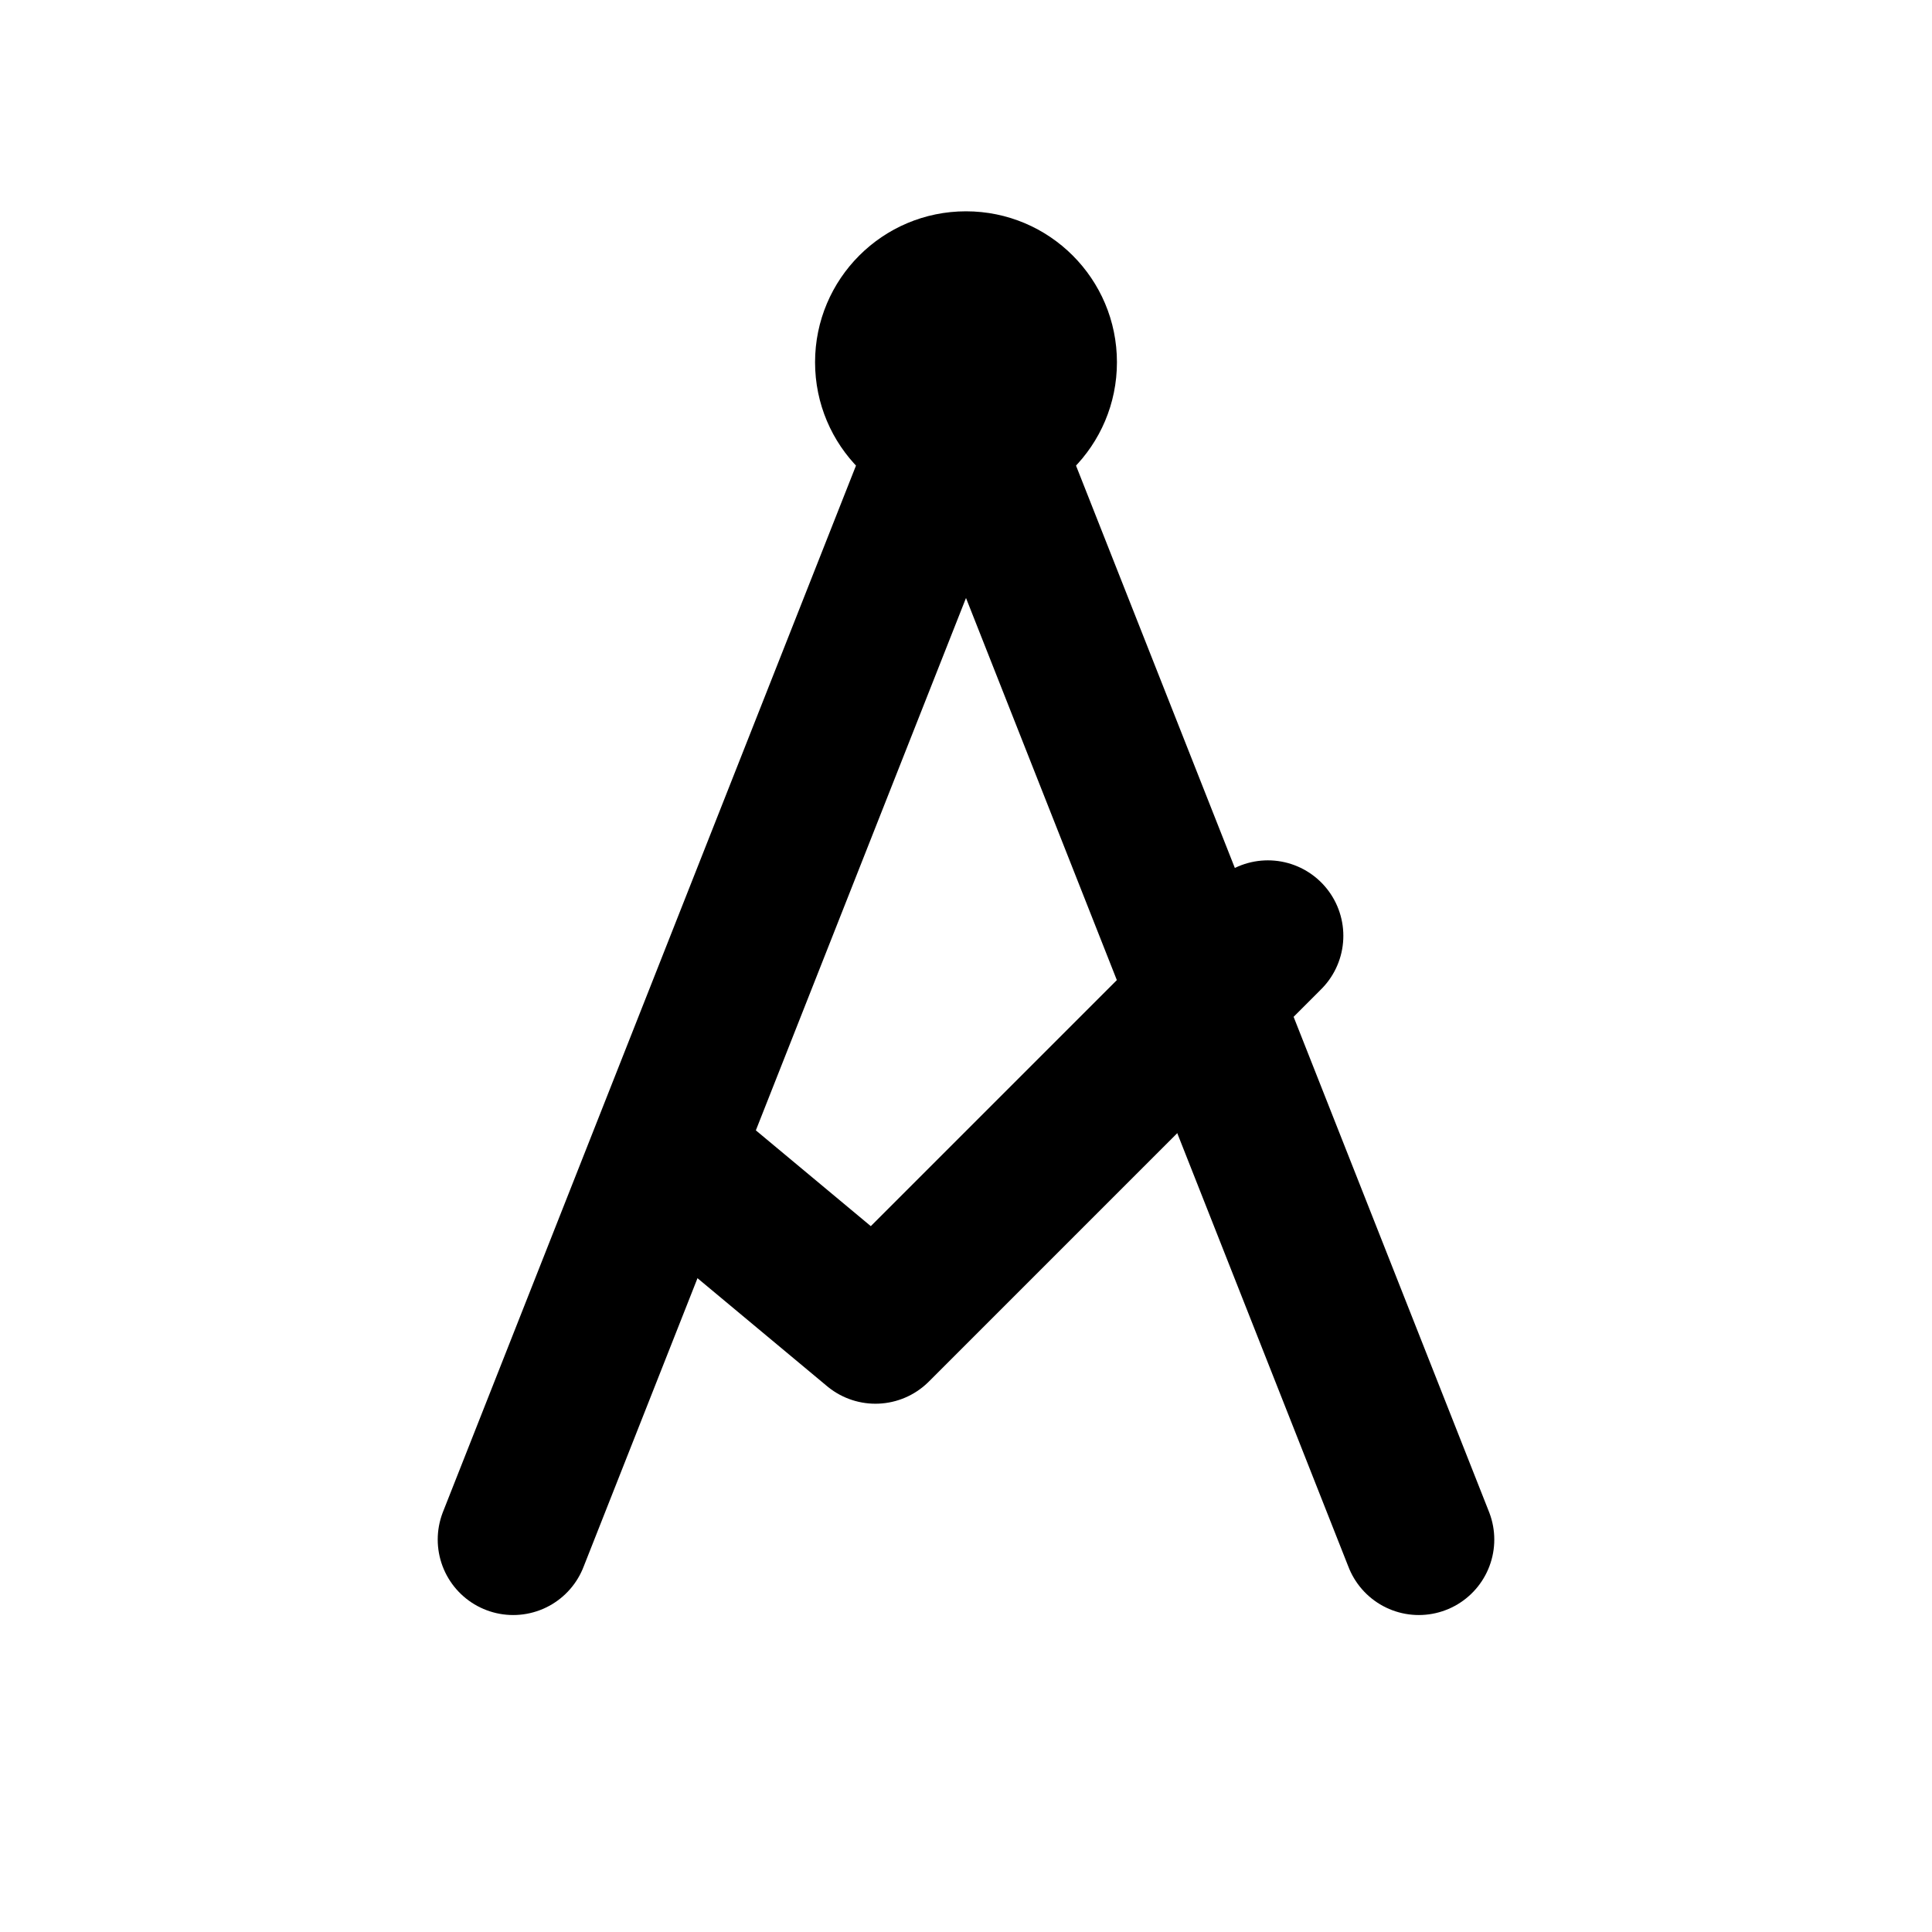
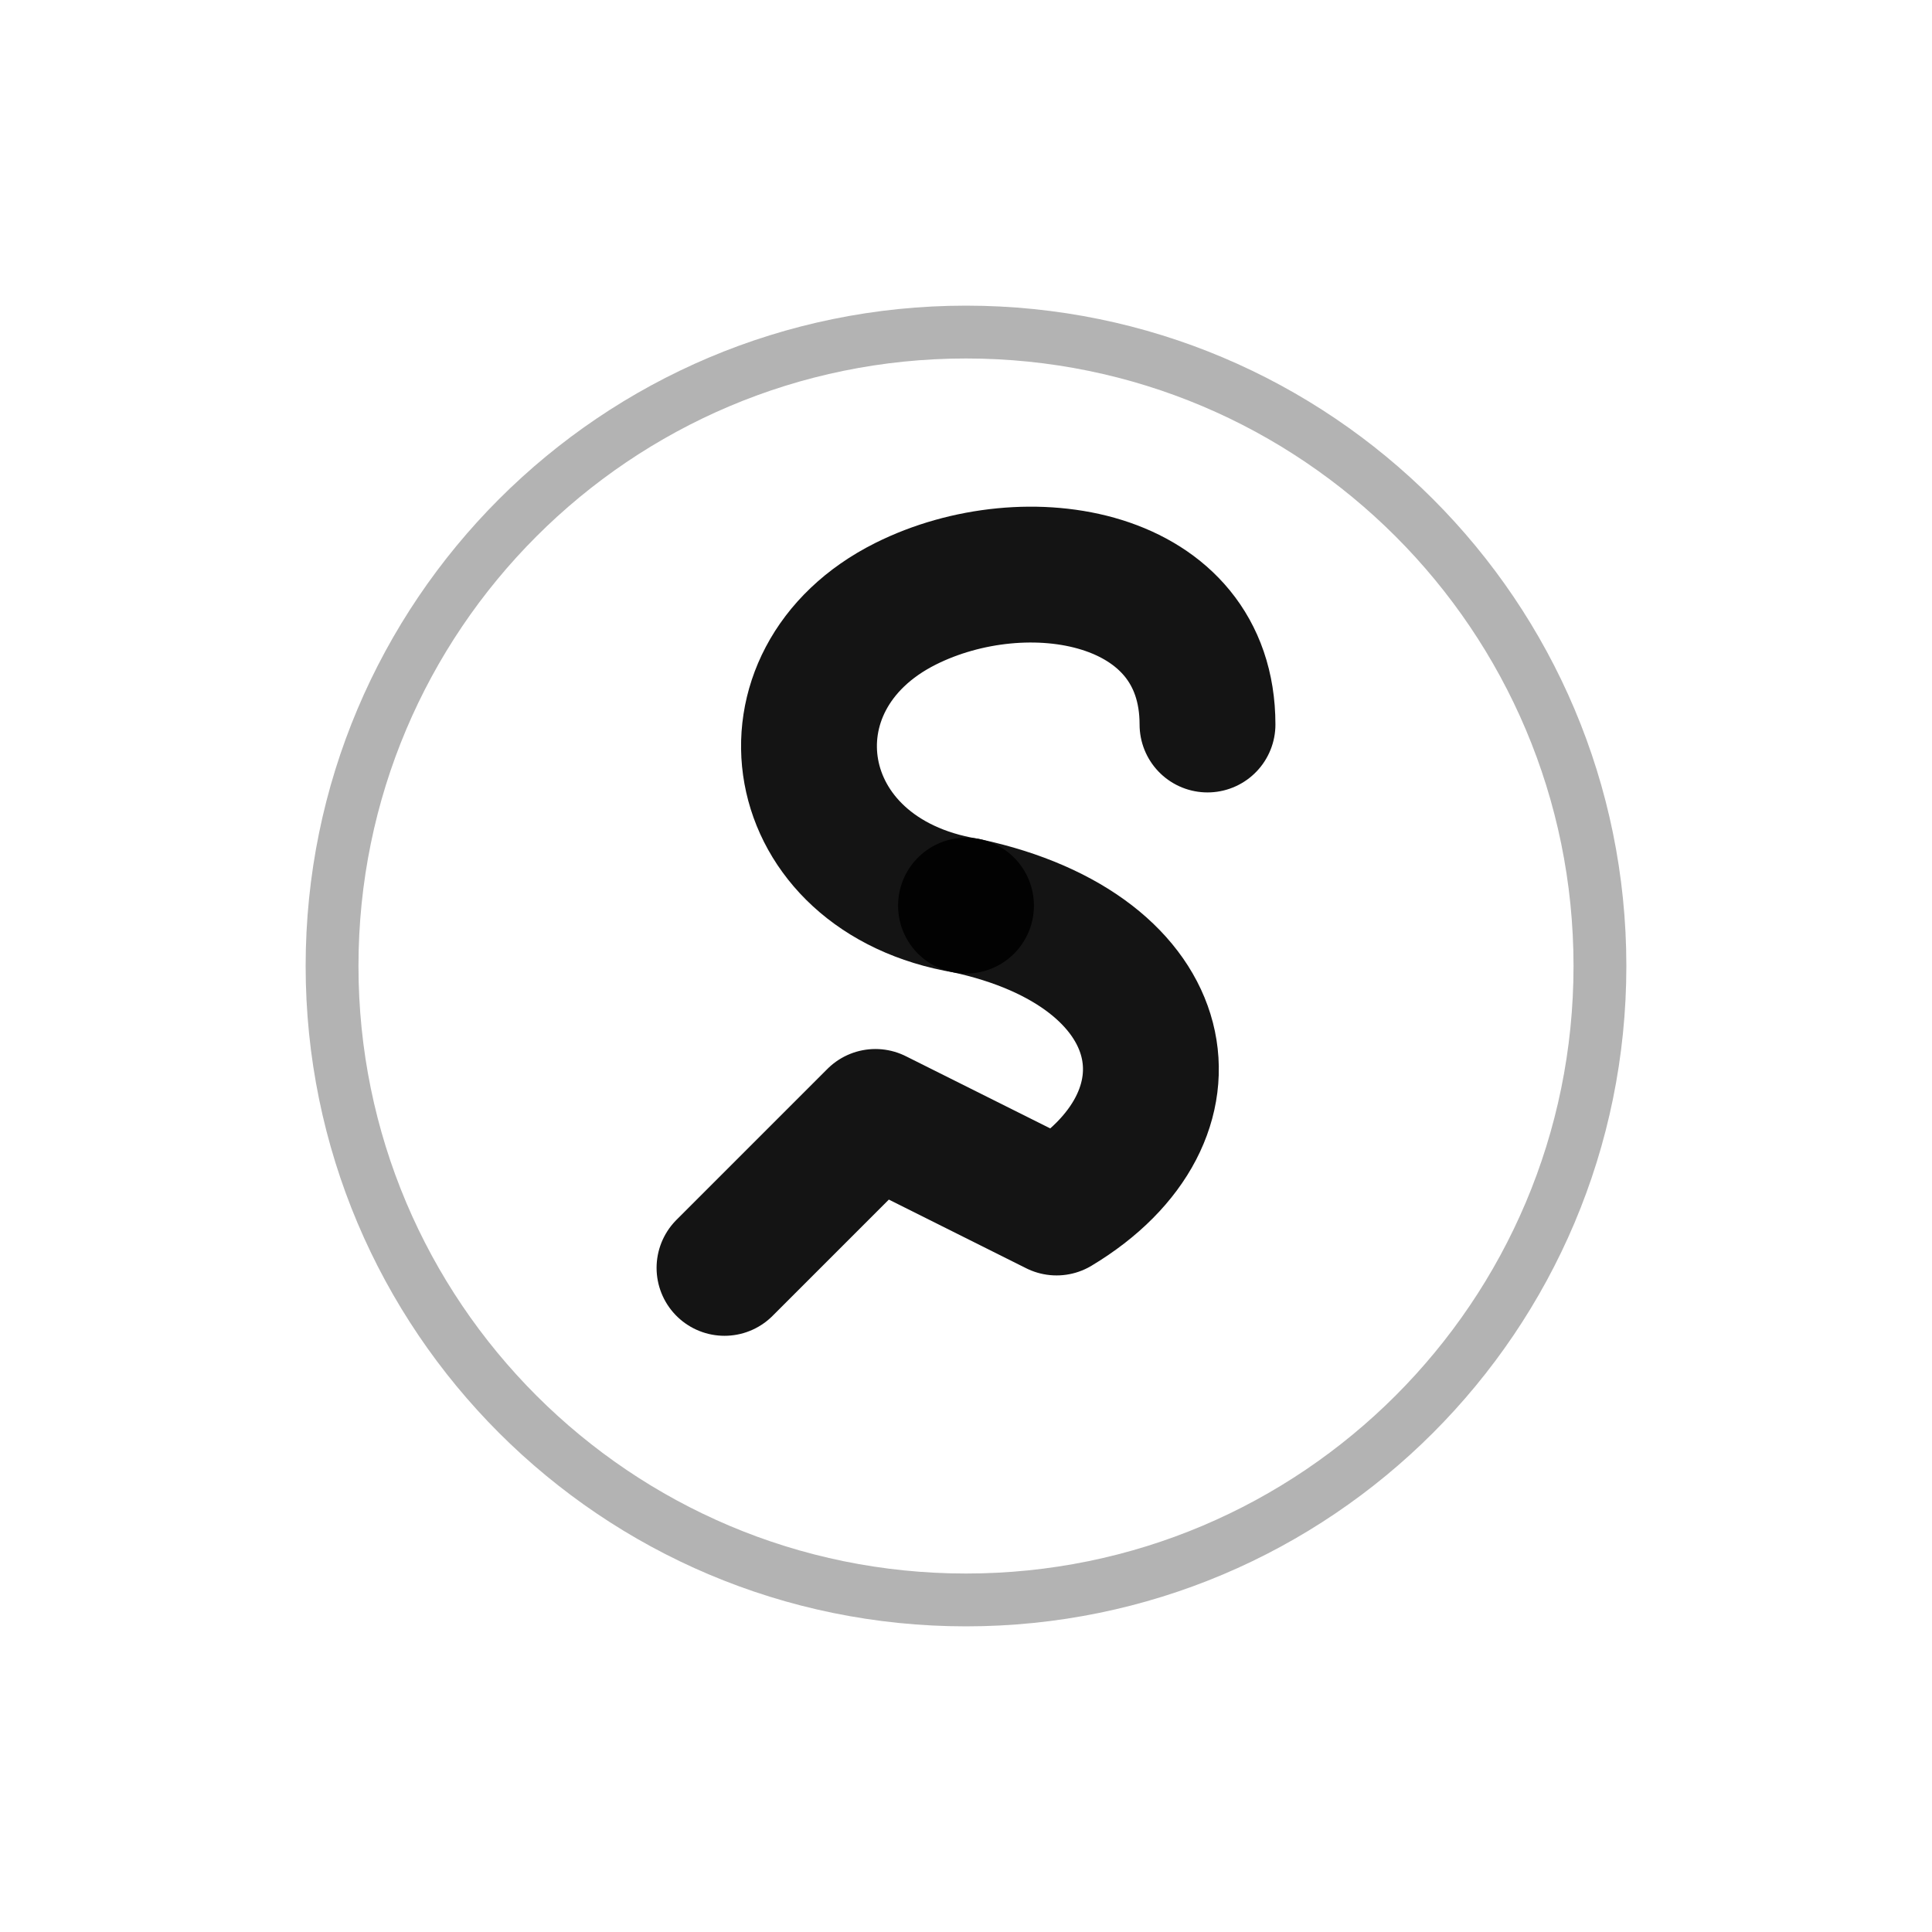
- <svg xmlns="http://www.w3.org/2000/svg" viewBox="0 0 128 128" role="img" aria-label="provenark" fill="none">
-   <path d="M34 102 L64 26 L94 102" stroke="currentColor" stroke-width="10" stroke-linecap="round" stroke-linejoin="round" />
-   <path d="M46 78 L58 88 L84 62" stroke="currentColor" stroke-width="10" stroke-linecap="round" stroke-linejoin="round" />
-   <circle cx="64" cy="24" r="10" fill="currentColor" />
+ <svg xmlns="http://www.w3.org/2000/svg" viewBox="0 0 128 128" role="img" aria-label="signetry">
+   <defs>
+     <linearGradient id="wax" x1="0" y1="0" x2="1" y2="1">
+       <stop offset="0" stop-color="#9D8DF1" />
+       <stop offset="1" stop-color="#6E56CF" />
+     </linearGradient>
+   </defs>
+   <path fill="none" d="M 64.00 6.00 A 7 7 0 0 1 74.14 13.00 A 6 6 0 0 1 86.20 10.41 A 7 7 0 0 1 92.89 20.76 A 6 6 0 0 1 105.01 22.99 A 7 7 0 0 1 107.24 35.11 A 6 6 0 0 1 117.59 41.80 A 7 7 0 0 1 115.00 53.86 A 6 6 0 0 1 122.00 64.00 A 7 7 0 0 1 115.00 74.14 A 6 6 0 0 1 117.59 86.20 A 7 7 0 0 1 107.24 92.89 A 6 6 0 0 1 105.01 105.01 A 7 7 0 0 1 92.89 107.24 A 6 6 0 0 1 86.20 117.59 A 7 7 0 0 1 74.14 115.00 A 6 6 0 0 1 64.00 122.00 A 7 7 0 0 1 53.86 115.00 A 6 6 0 0 1 41.80 117.59 A 7 7 0 0 1 35.11 107.24 A 6 6 0 0 1 22.99 105.01 A 7 7 0 0 1 20.76 92.89 A 6 6 0 0 1 10.41 86.20 A 7 7 0 0 1 13.00 74.14 A 6 6 0 0 1 6.00 64.00 A 7 7 0 0 1 13.00 53.86 A 6 6 0 0 1 10.41 41.80 A 7 7 0 0 1 20.76 35.11 A 6 6 0 0 1 22.99 22.99 A 7 7 0 0 1 35.11 20.76 A 6 6 0 0 1 41.80 10.41 A 7 7 0 0 1 53.86 13.00 A 6 6 0 0 1 64.00 6.00 Z" />
+   <circle cx="64" cy="64" r="42" fill="none" stroke="currentColor" stroke-opacity="0.30" stroke-width="3.5" />
+   <g fill="none" stroke="currentColor" stroke-opacity="0.92" stroke-width="9" stroke-linecap="round" stroke-linejoin="round">
+     <path d="M80 48 C80 38 68 36 60 40 C50 45 52 58 64 60" />
+     <path d="M64 60 C78 63 80 74 70 80 L58 74 L48 84" />
+   </g>
</svg>
